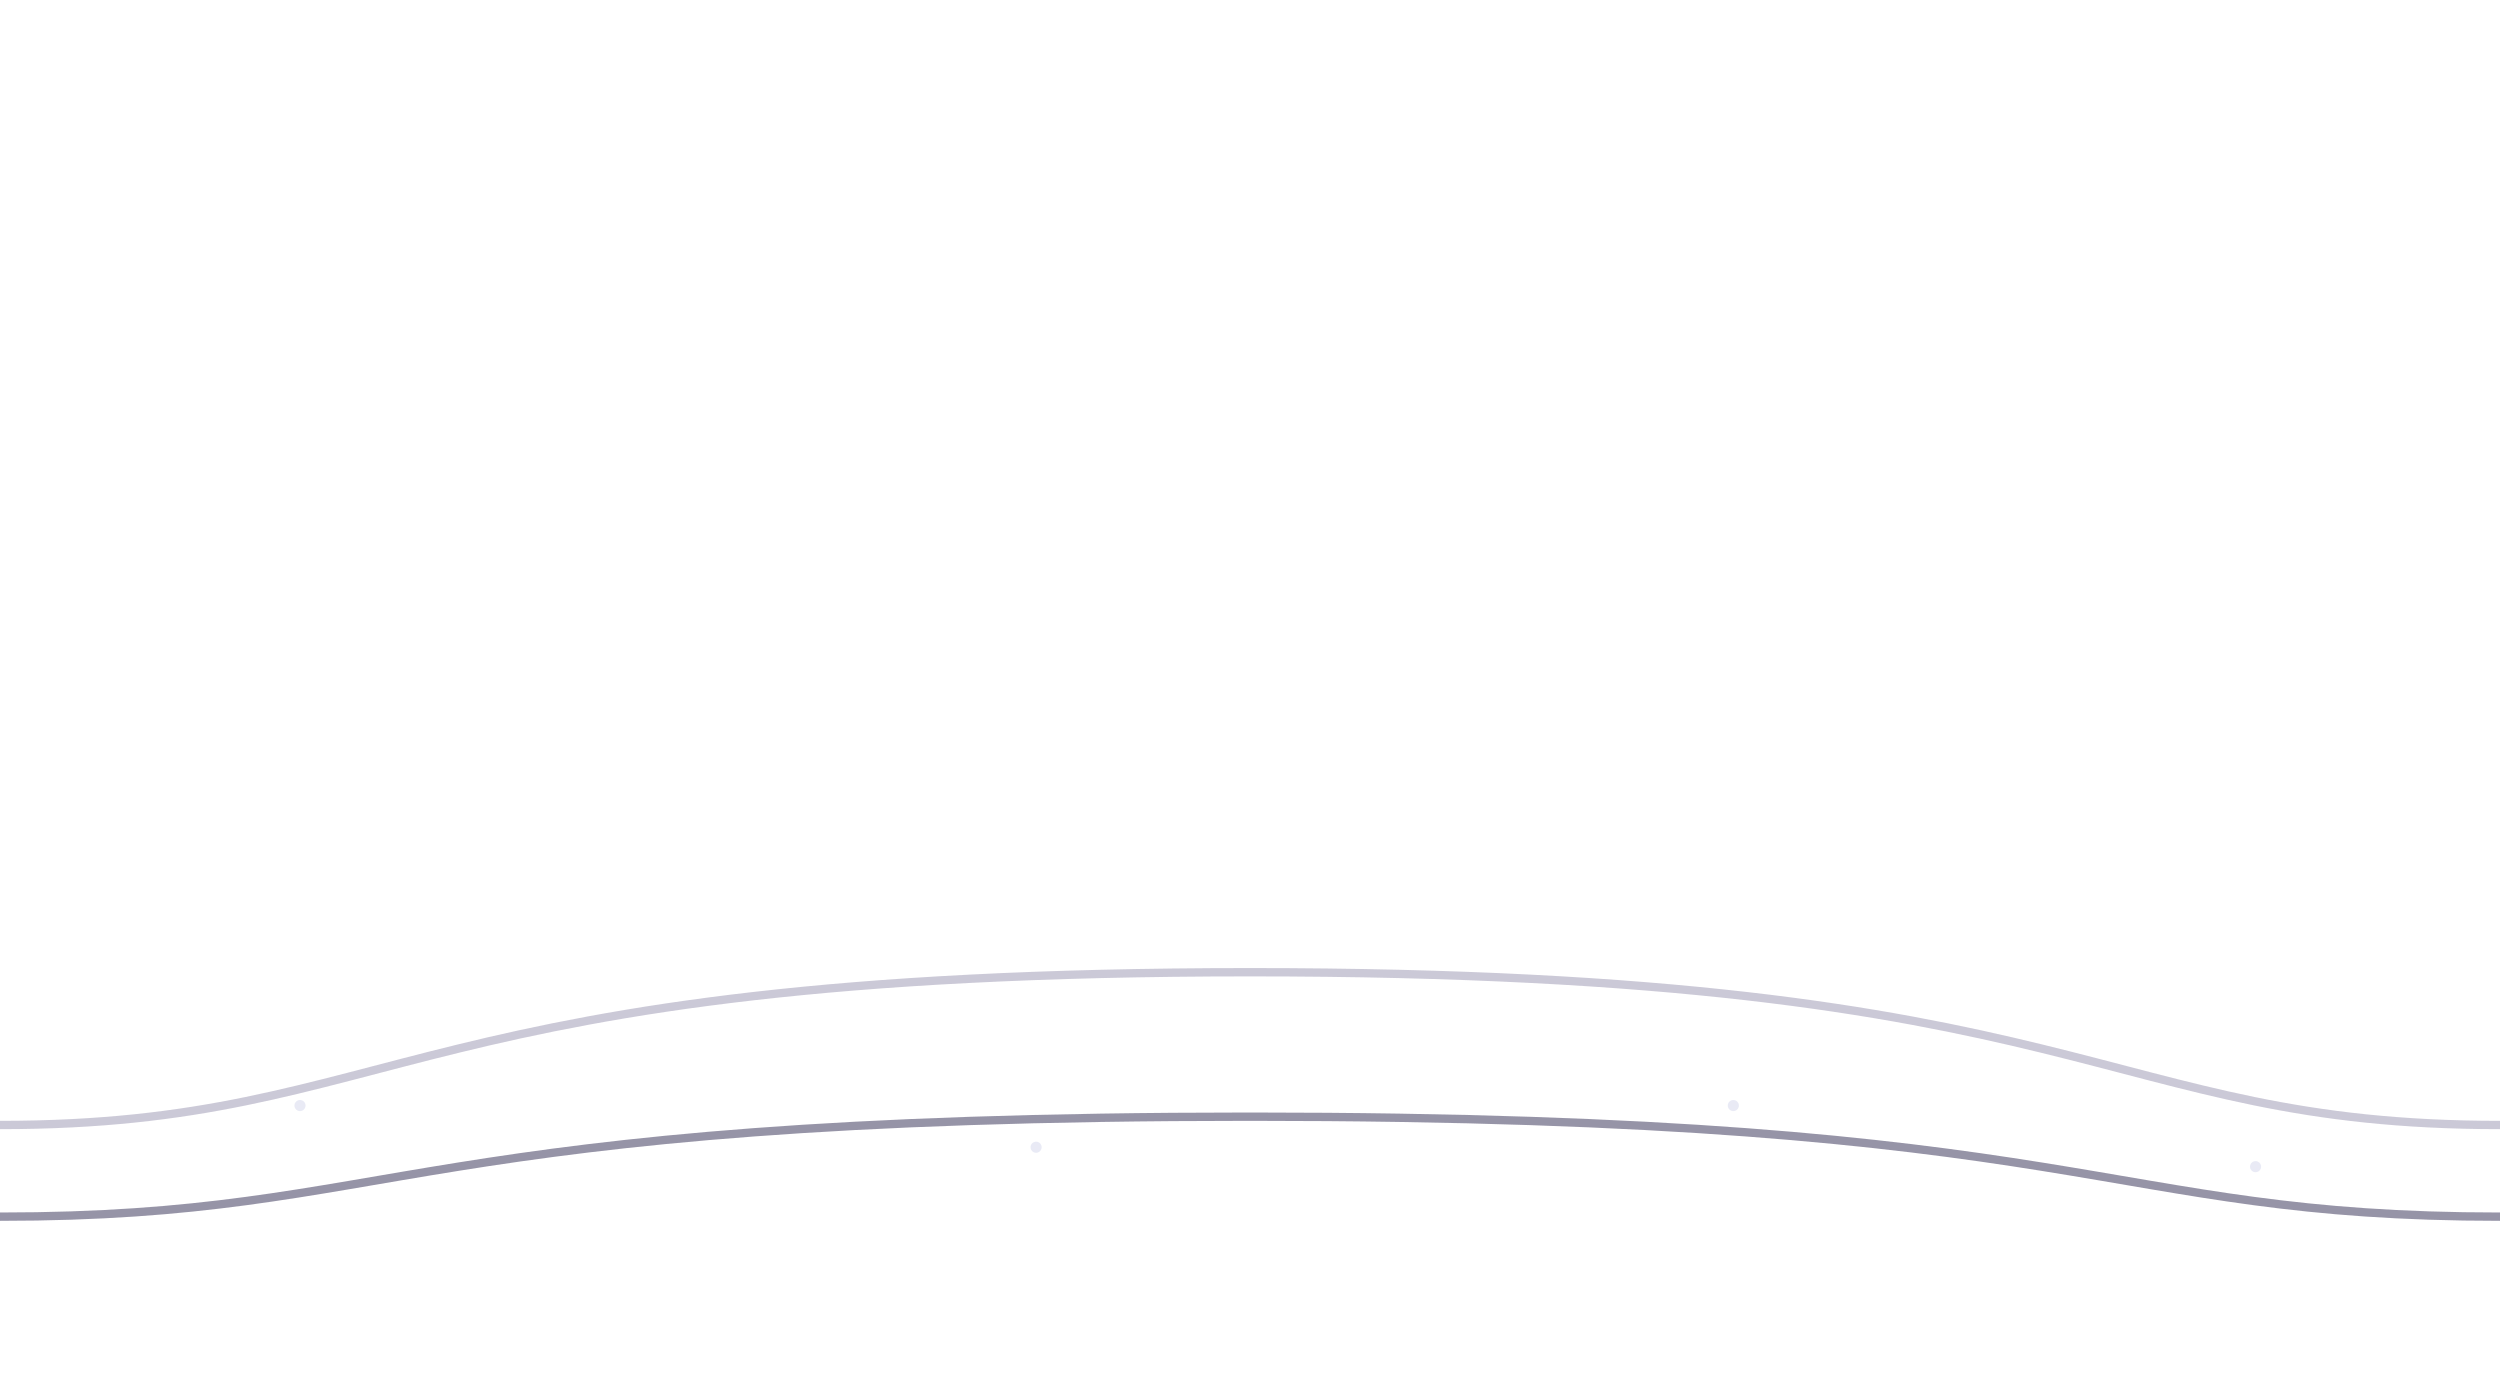
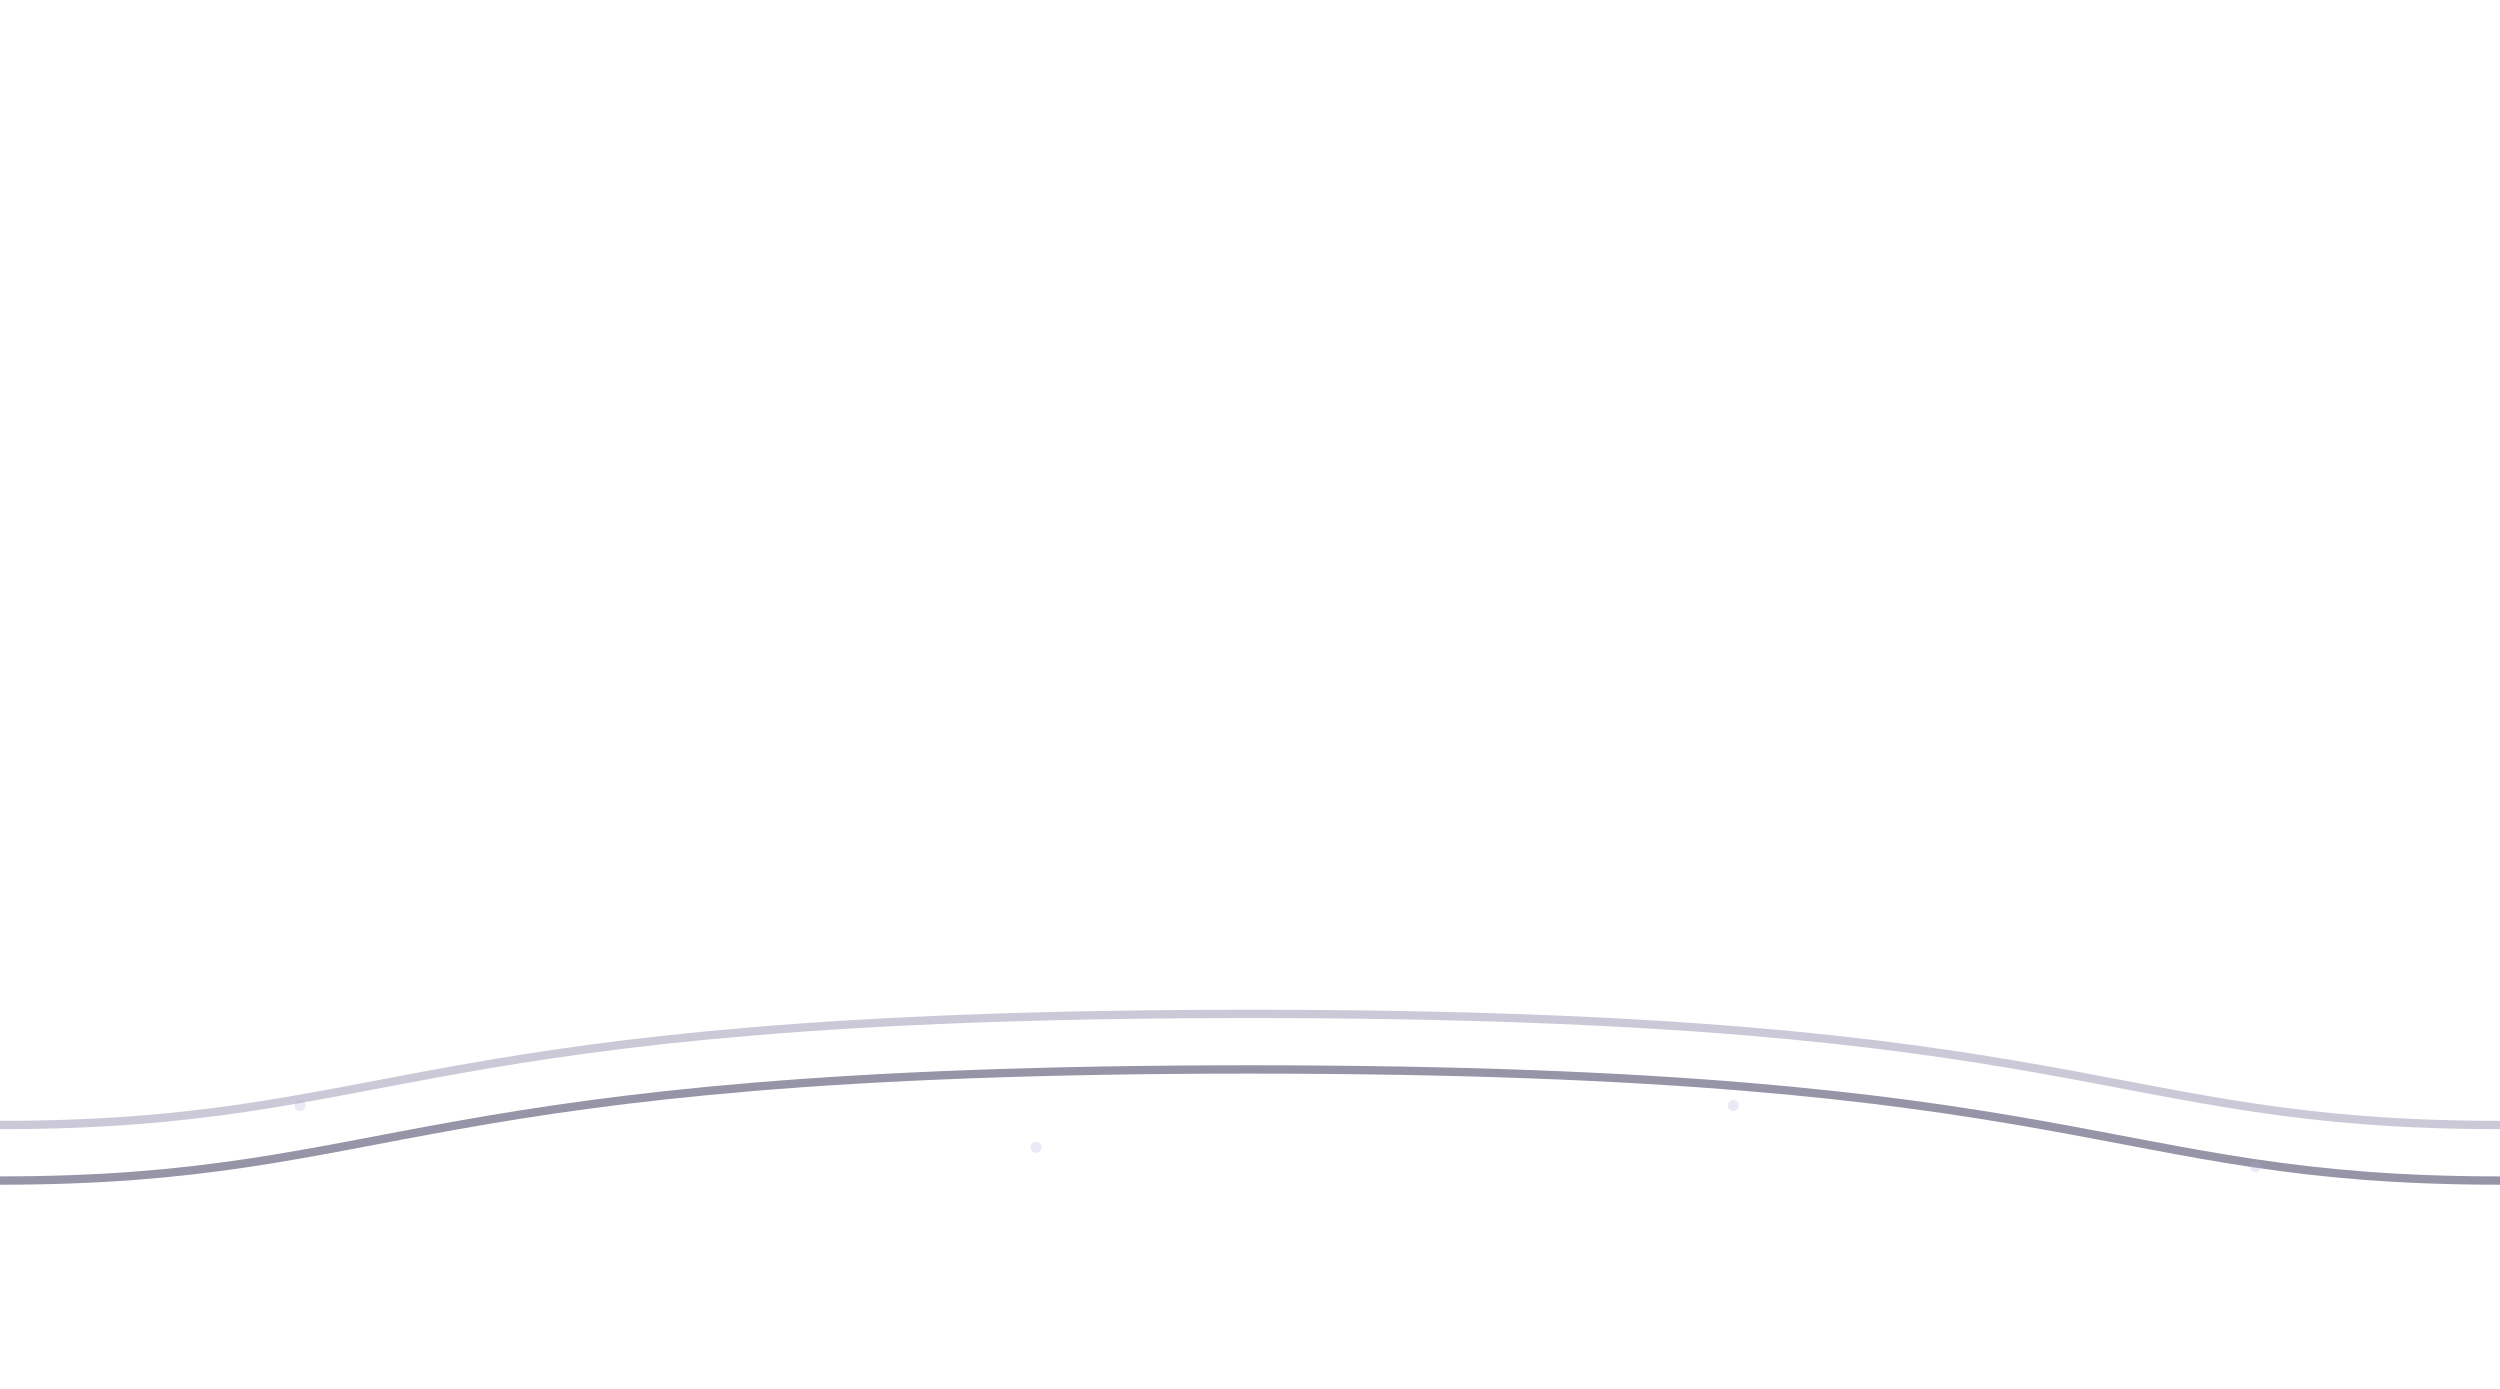
<svg xmlns="http://www.w3.org/2000/svg" width="900" height="500" viewBox="0 0 900 500">
-   <path d="M0 405C145 405 145 350 450 350S755 405 900 405" fill="none" stroke="#777196" stroke-width="3" opacity=".38" />
-   <path d="M0 438C145 438 145 402 450 402S755 438 900 438" fill="none" stroke="#4a4667" stroke-width="3" opacity=".58" />
+   <path d="M0 405C145 405 145 365 450 365S755 405 900 405" fill="none" stroke="#777196" stroke-width="3" opacity=".38" />
+   <path d="M0 425C145 425 145 385 450 385S755 425 900 425" fill="none" stroke="#4a4667" stroke-width="3" opacity=".58" />
  <g fill="#a9afda" opacity=".26">
    <circle cx="108" cy="398" r="2" />
    <circle cx="373" cy="413" r="2" />
    <circle cx="624" cy="398" r="2" />
    <circle cx="812" cy="420" r="2" />
  </g>
</svg>
